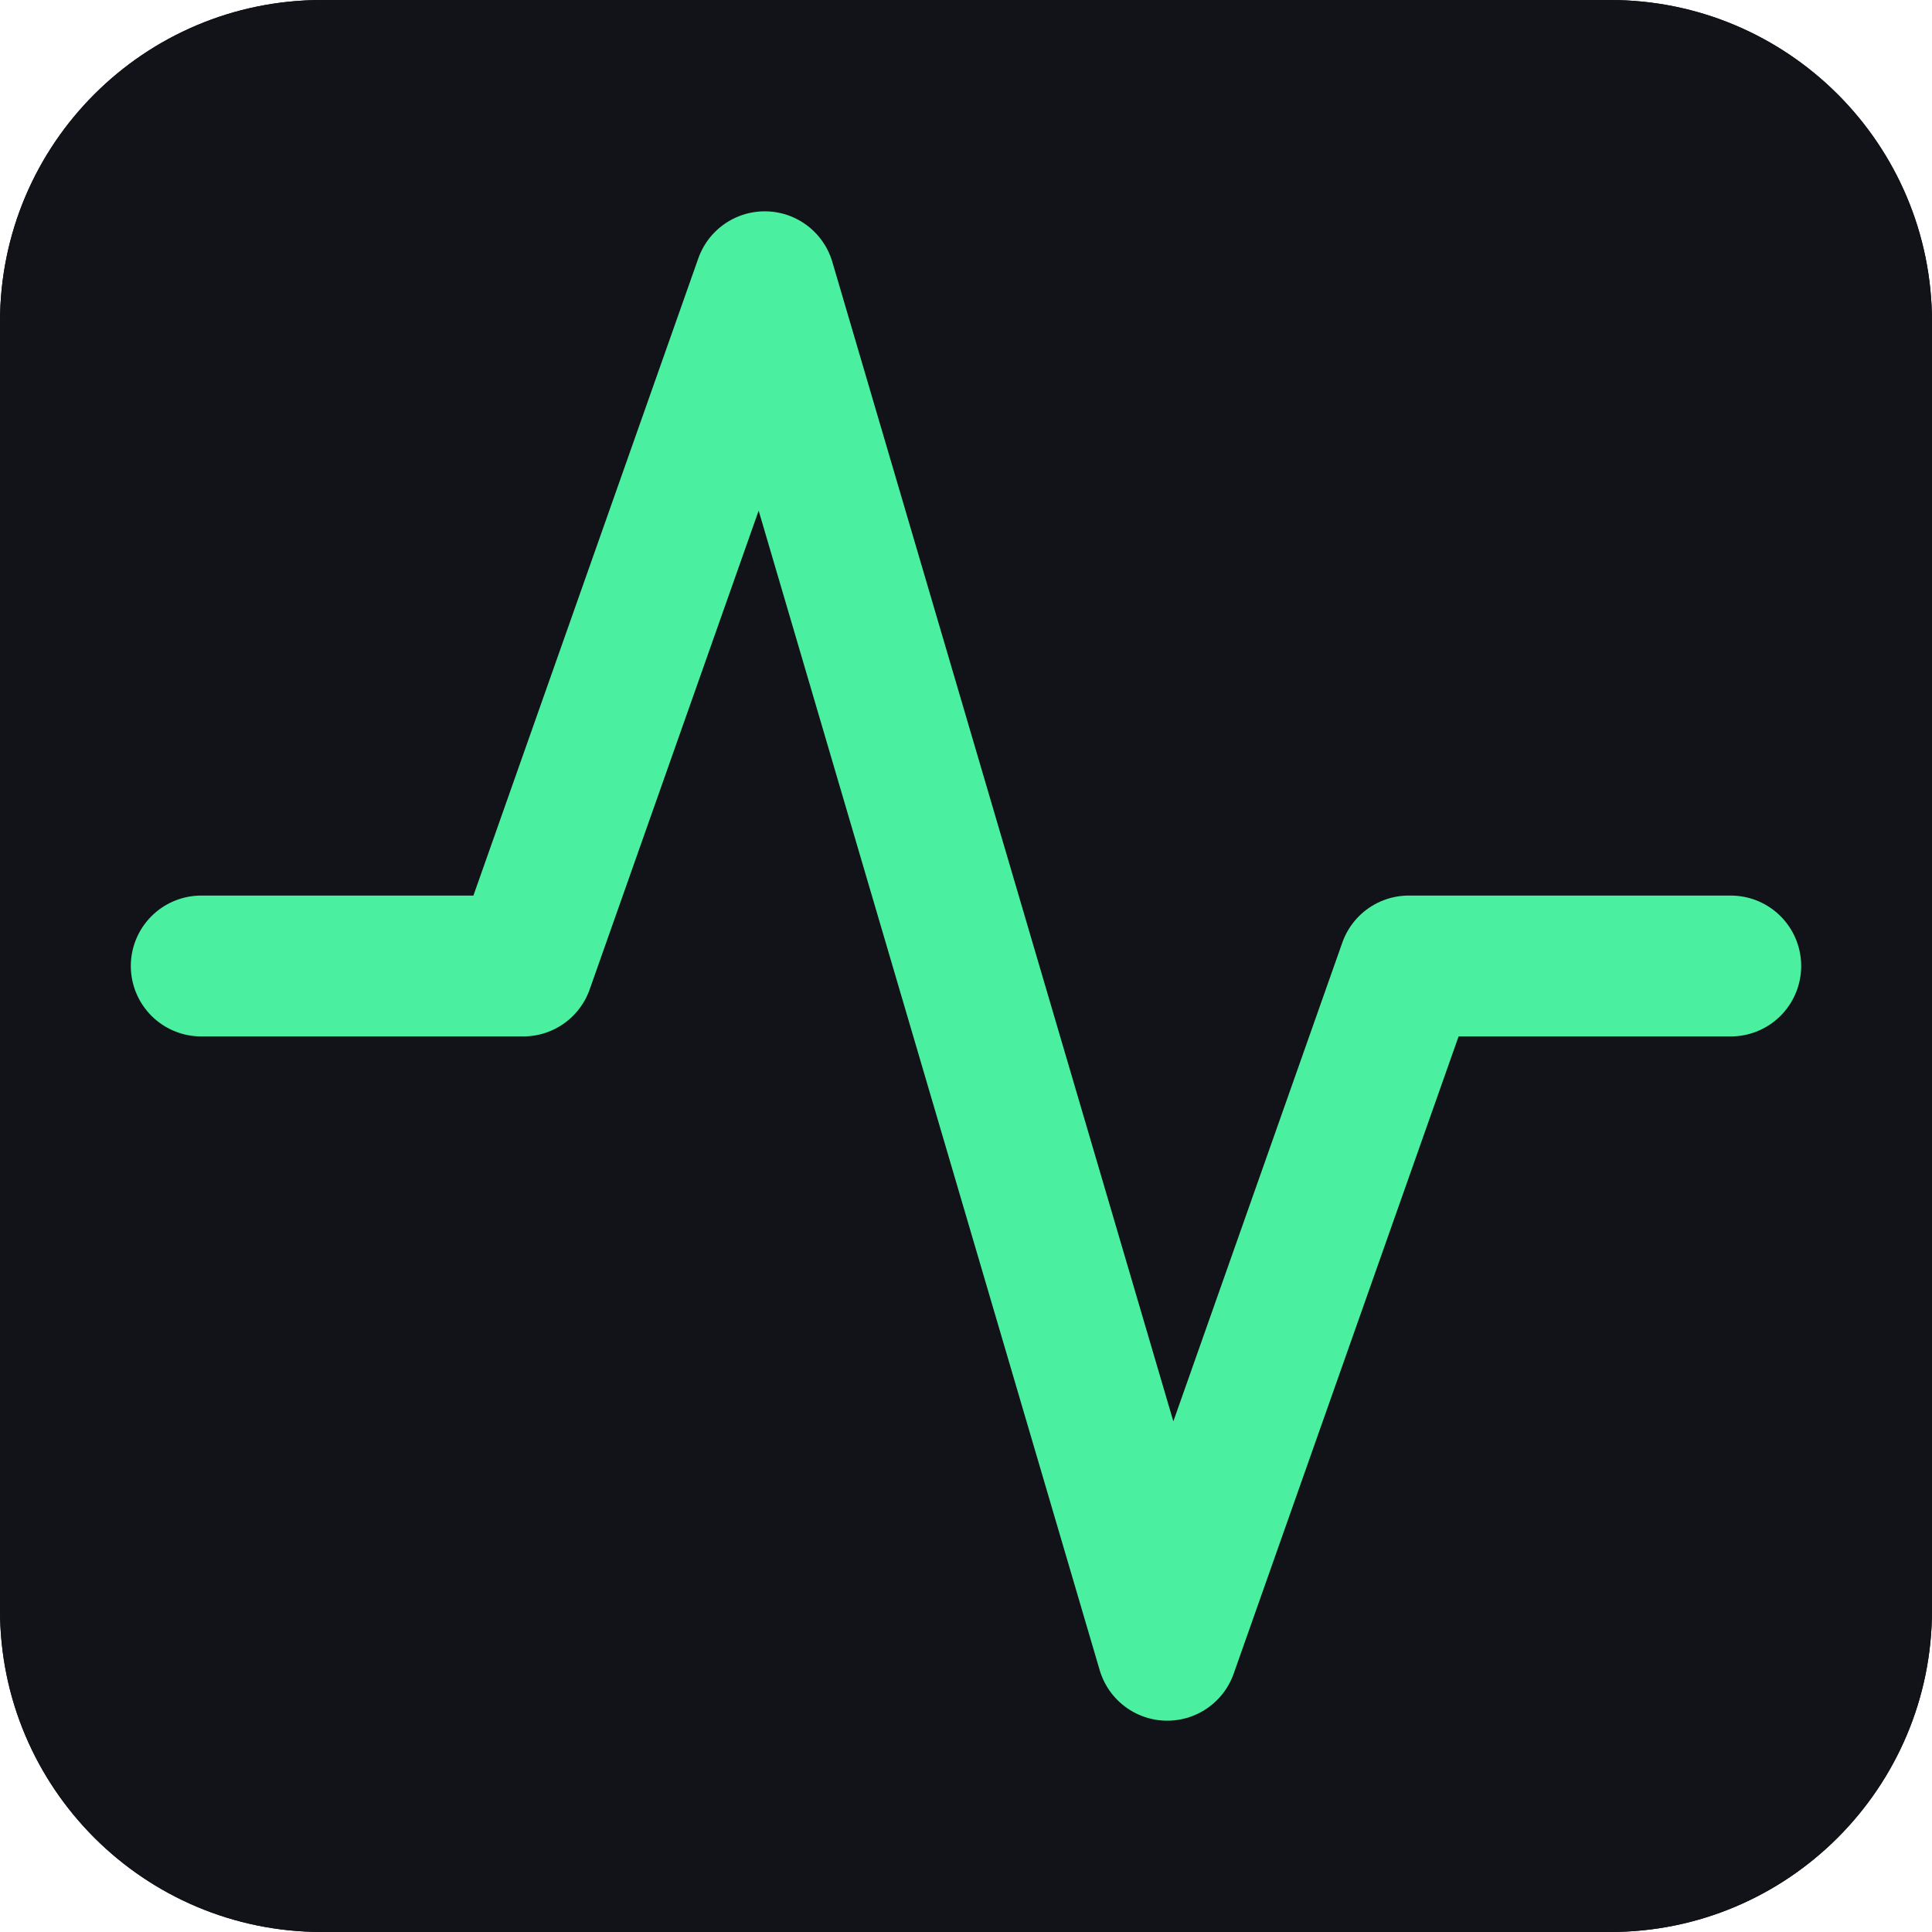
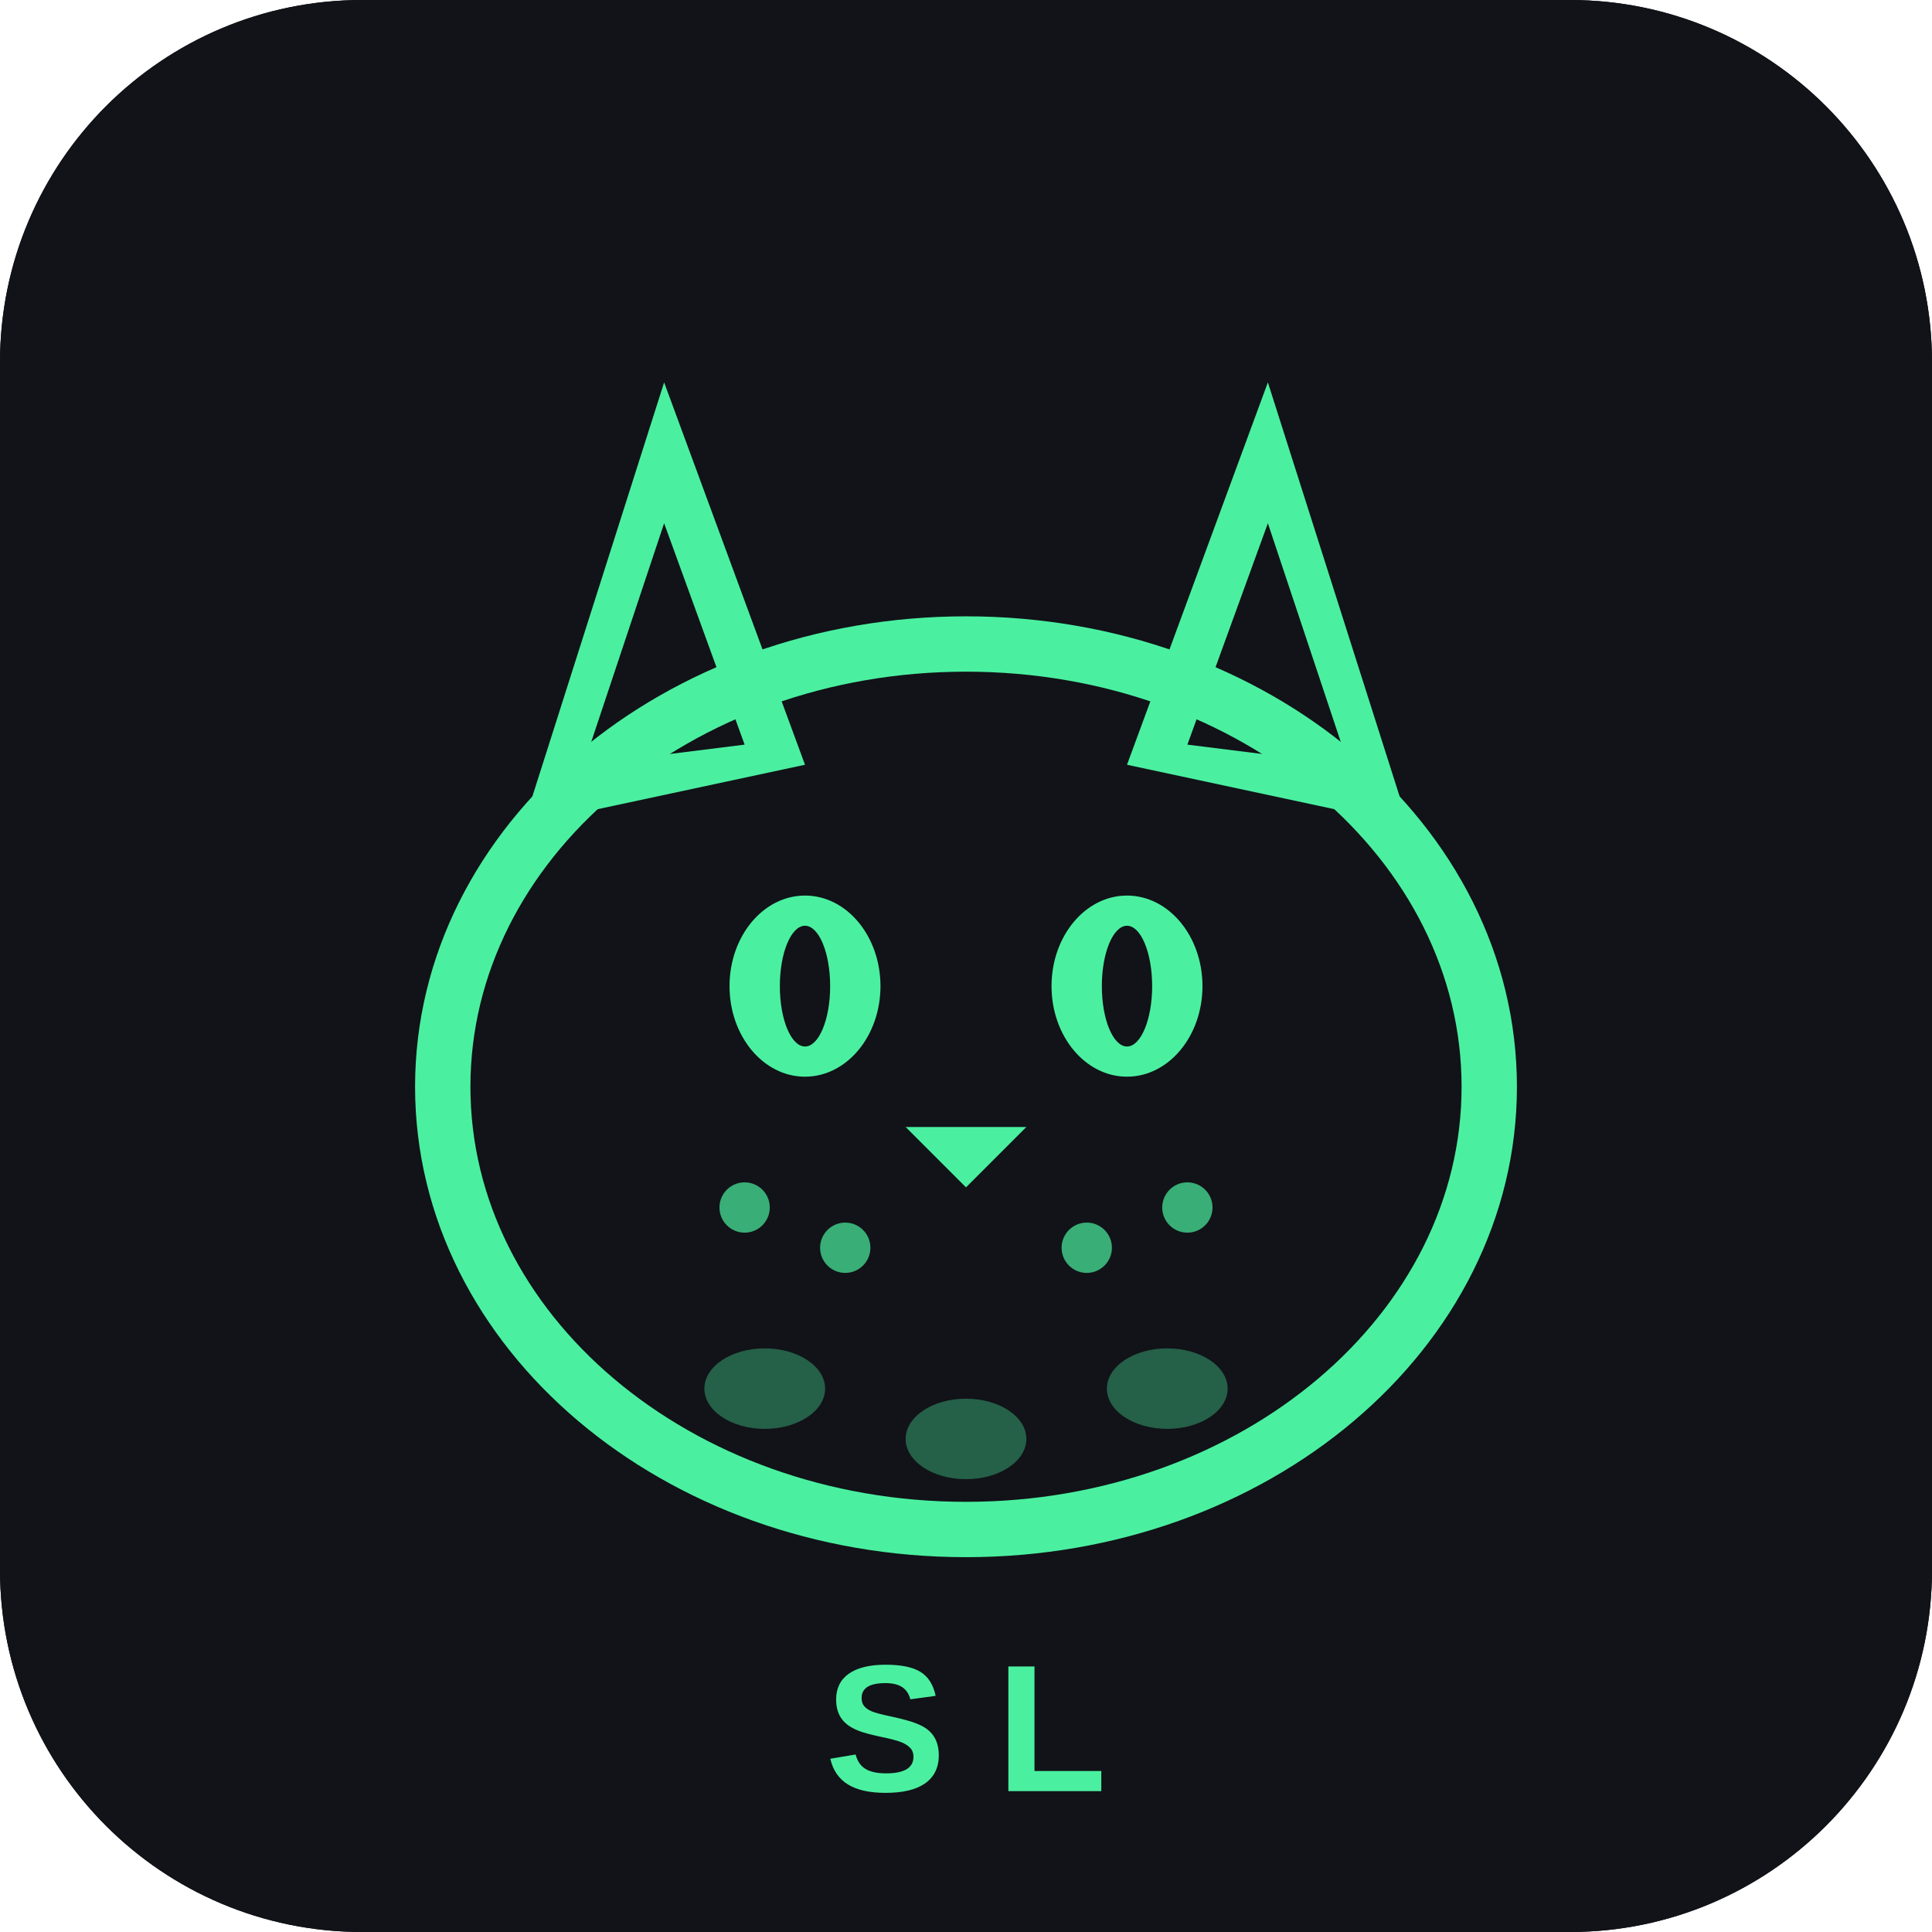
<svg xmlns="http://www.w3.org/2000/svg" viewBox="0 0 192 192" width="192" height="192">
-   <rect width="192" height="192" rx="32" fill="#0b0c0f" />
-   <rect width="192" height="192" rx="32" fill="#111318" />
-   <polyline points="172,96 140,96 116,164 76,28 52,96 20,96" fill="none" stroke="#4af0a0" stroke-width="14" stroke-linecap="round" stroke-linejoin="round" />
+   <rect width="192" height="192" rx="36" fill="#0b0c0f" />
+   <rect width="192" height="192" rx="36" fill="#111318" />
+   <polygon points="52,82 66,38 80,76" fill="#4af0a0" />
+   <polygon points="112,76 126,38 140,82" fill="#4af0a0" />
+   <polygon points="58,76 66,52 74,74" fill="#111318" />
+   <polygon points="118,74 126,52 134,76" fill="#111318" />
+   <ellipse cx="96" cy="108" rx="52" ry="44" fill="none" stroke="#4af0a0" stroke-width="5.5" />
+   <ellipse cx="80" cy="98" rx="7.5" ry="9" fill="#4af0a0" />
+   <ellipse cx="112" cy="98" rx="7.5" ry="9" fill="#4af0a0" />
+   <ellipse cx="80" cy="98" rx="2.5" ry="6" fill="#111318" />
+   <ellipse cx="112" cy="98" rx="2.5" ry="6" fill="#111318" />
+   <path d="M90 112 L96 118 L102 112 Z" fill="#4af0a0" />
+   <circle cx="74" cy="120" r="2.5" fill="#4af0a0" opacity="0.7" />
+   <circle cx="84" cy="124" r="2.5" fill="#4af0a0" opacity="0.7" />
+   <circle cx="108" cy="124" r="2.5" fill="#4af0a0" opacity="0.7" />
+   <circle cx="118" cy="120" r="2.5" fill="#4af0a0" opacity="0.7" />
+   <ellipse cx="76" cy="138" rx="6" ry="4" fill="#4af0a0" opacity="0.35" />
+   <ellipse cx="96" cy="143" rx="6" ry="4" fill="#4af0a0" opacity="0.35" />
+   <ellipse cx="116" cy="138" rx="6" ry="4" fill="#4af0a0" opacity="0.35" />
+   <text x="96" y="178" text-anchor="middle" font-family="Arial Black, Arial, sans-serif" font-weight="900" font-size="18" letter-spacing="5" fill="#4af0a0">SL</text>
</svg>
